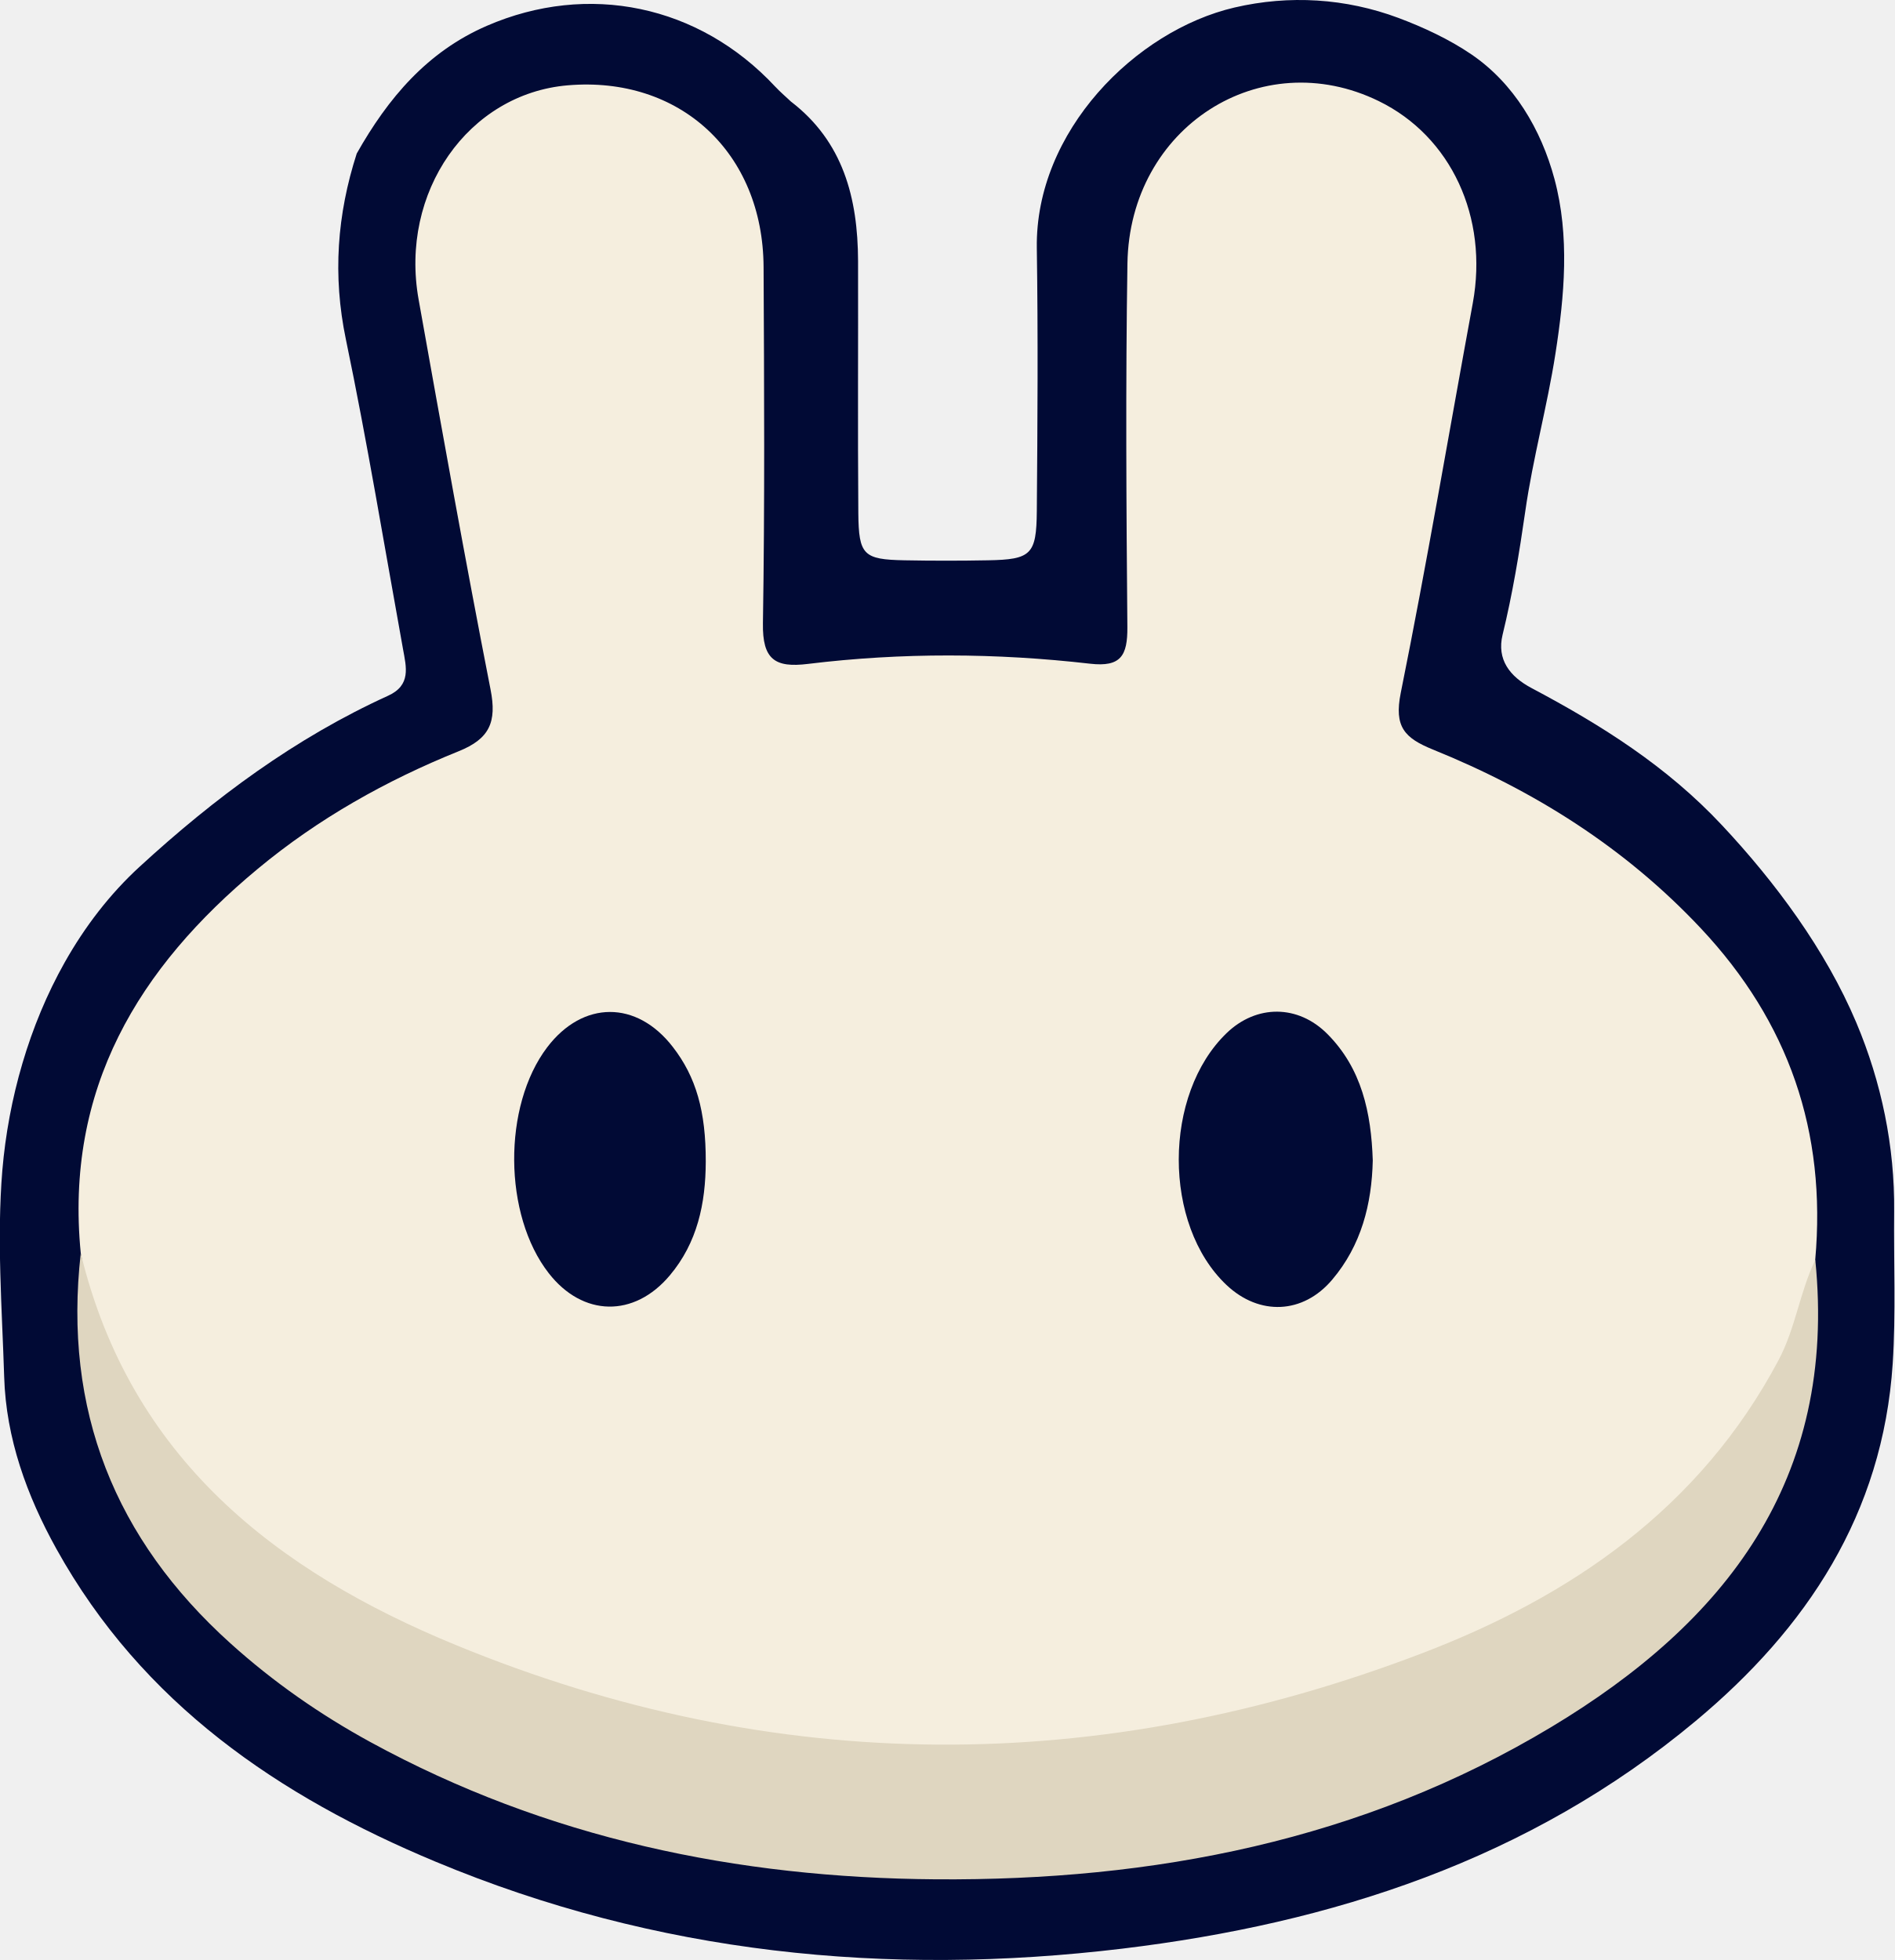
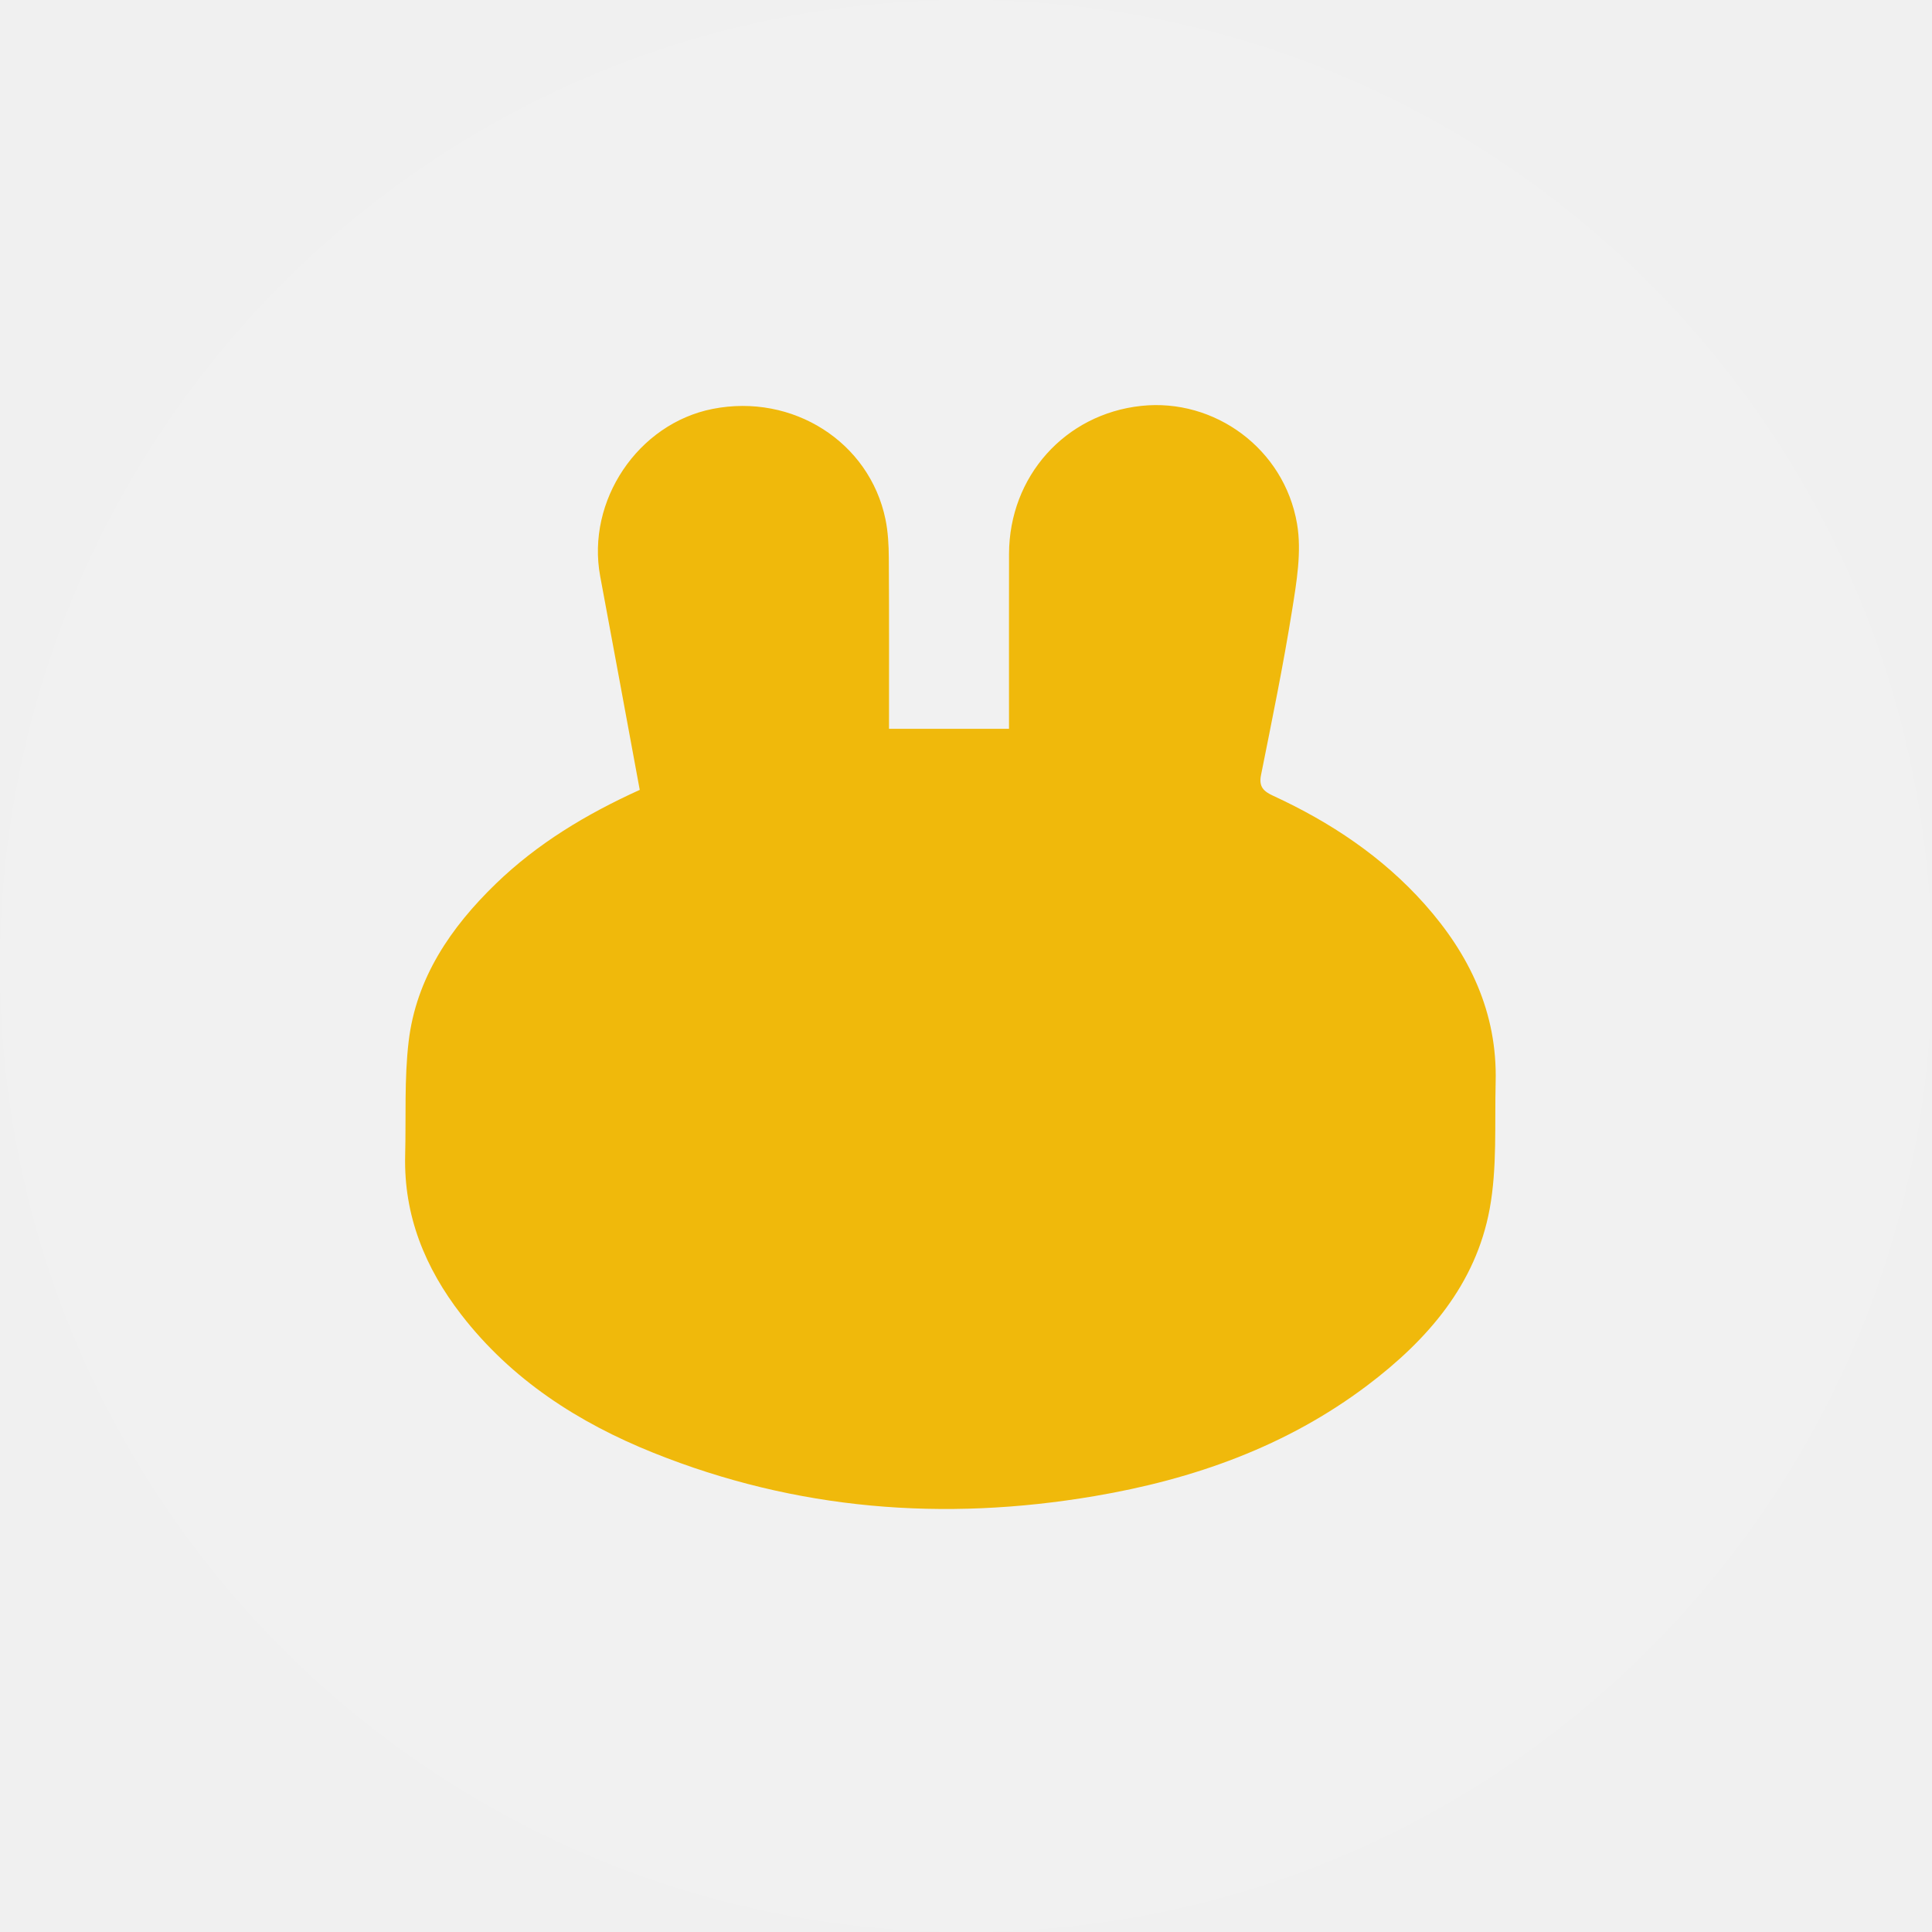
- <svg xmlns="http://www.w3.org/2000/svg" width="29" height="30" viewBox="0 0 29 30" fill="none">
-   <g clip-path="url(#clip0)">
-     <path d="M0.991 14.729C1.299 14.183 1.68 13.685 2.136 13.267C3.284 12.212 4.522 11.294 5.938 10.65C6.296 10.488 6.218 10.21 6.168 9.933C5.882 8.353 5.621 6.766 5.294 5.195C5.09 4.218 5.159 3.284 5.46 2.35C5.939 1.502 6.538 0.791 7.452 0.395C9 -0.276 10.698 0.073 11.864 1.325C11.94 1.406 12.025 1.478 12.105 1.554C12.904 2.166 13.13 3.03 13.133 3.994C13.136 5.28 13.127 6.567 13.137 7.853C13.143 8.496 13.215 8.564 13.845 8.576C14.27 8.584 14.696 8.584 15.121 8.576C15.782 8.564 15.863 8.489 15.869 7.826C15.88 6.483 15.889 5.139 15.869 3.796C15.843 2.01 17.381 0.468 18.895 0.115C19.733 -0.08 20.596 -0.027 21.403 0.274C21.783 0.416 22.183 0.602 22.52 0.832C23.169 1.273 23.588 1.98 23.792 2.74C24.027 3.617 23.945 4.525 23.807 5.412C23.681 6.222 23.461 7.014 23.345 7.827C23.254 8.461 23.15 9.092 22.998 9.715C22.906 10.095 23.108 10.355 23.442 10.532C24.517 11.102 25.514 11.731 26.355 12.63C27.171 13.501 27.942 14.539 28.412 15.653C28.797 16.565 29.001 17.549 28.991 18.543C28.983 19.319 29.019 20.097 28.969 20.869C28.818 23.177 27.648 24.928 25.954 26.341C23.404 28.468 20.387 29.439 17.179 29.826C13.577 30.259 10.045 29.906 6.664 28.494C4.274 27.497 2.18 26.08 0.863 23.707C0.411 22.893 0.092 22.014 0.064 21.075C0.031 20.022 -0.051 18.964 0.036 17.911C0.129 16.82 0.445 15.698 0.991 14.729Z" fill="#010A35" />
-     <path d="M1.236 19.181C0.989 16.665 2.121 14.811 3.947 13.297C4.873 12.528 5.913 11.945 7.019 11.499C7.492 11.309 7.607 11.054 7.508 10.553C7.119 8.568 6.763 6.575 6.407 4.584C6.113 2.939 7.167 1.436 8.689 1.306C10.405 1.16 11.678 2.334 11.687 4.087C11.696 5.906 11.706 7.724 11.677 9.541C11.668 10.096 11.863 10.224 12.365 10.162C13.804 9.986 15.248 9.994 16.687 10.159C17.154 10.212 17.258 10.037 17.255 9.6C17.239 7.744 17.227 5.888 17.256 4.032C17.289 1.947 19.295 0.665 21.102 1.547C22.21 2.087 22.783 3.326 22.542 4.639C22.176 6.628 21.839 8.624 21.439 10.607C21.335 11.126 21.498 11.296 21.93 11.472C23.476 12.098 24.869 12.969 26.035 14.212C27.376 15.642 27.958 17.319 27.783 19.283C27.597 21.749 25.969 23.154 24.138 24.371C22.033 25.769 19.659 26.46 17.2 26.742C13.198 27.203 9.298 26.773 5.664 24.835C3.998 23.946 2.582 22.766 1.656 21.035C1.339 20.443 1.363 19.801 1.236 19.181Z" fill="#F5EEDE" />
-     <path d="M1.236 19.181C1.996 22.331 4.24 24.053 6.972 25.177C11.865 27.192 16.833 27.189 21.763 25.306C24.039 24.437 26.016 23.092 27.224 20.814C27.482 20.327 27.547 19.774 27.784 19.284C28.125 22.662 26.395 24.84 23.747 26.432C20.845 28.177 17.65 28.789 14.322 28.765C11.283 28.743 8.37 28.14 5.667 26.663C4.899 26.243 4.182 25.744 3.526 25.152C1.761 23.561 0.964 21.586 1.236 19.181Z" fill="#DFD6C0" />
-     <path d="M21.011 17.762C20.996 18.43 20.835 19.062 20.39 19.587C19.944 20.115 19.275 20.143 18.772 19.668C17.796 18.746 17.799 16.75 18.776 15.811C19.231 15.374 19.866 15.373 20.317 15.827C20.841 16.354 20.987 17.029 21.011 17.762Z" fill="#010A35" />
-     <path d="M10.802 17.781C10.8 18.422 10.673 19.021 10.252 19.521C9.705 20.172 8.919 20.155 8.399 19.488C7.703 18.596 7.692 16.931 8.375 16.03C8.921 15.312 9.745 15.308 10.298 16.025C10.654 16.484 10.804 17.01 10.802 17.781Z" fill="#010A35" />
-   </g>
-   <defs>
-     <clipPath id="clip0">
-       <rect width="29" height="30" fill="white" />
-     </clipPath>
-   </defs>
+ <svg xmlns="http://www.w3.org/2000/svg" width="62" height="62" viewBox="0 0 62 62" fill="none">
+   <circle cx="31" cy="31" r="31" fill="white" fill-opacity="0.07" />
+   <path d="M20.53 25.348C20.103 23.037 19.685 20.765 19.261 18.494C18.81 16.071 20.472 13.594 22.871 13.122C25.44 12.616 27.904 14.183 28.416 16.666C28.499 17.071 28.521 17.495 28.523 17.91C28.535 19.723 28.529 21.535 28.529 23.388C29.81 23.388 31.055 23.388 32.38 23.388C32.38 23.222 32.38 23.039 32.38 22.856C32.38 21.163 32.377 19.471 32.381 17.777C32.386 15.289 34.178 13.286 36.627 13.025C38.972 12.775 41.212 14.396 41.624 16.811C41.777 17.707 41.609 18.68 41.462 19.599C41.179 21.366 40.818 23.12 40.467 24.875C40.391 25.253 40.557 25.399 40.857 25.537C42.695 26.385 44.356 27.488 45.712 29.008C47.164 30.637 48.055 32.499 47.997 34.729C47.963 36.085 48.048 37.469 47.806 38.791C47.359 41.225 45.807 43.002 43.883 44.456C41.284 46.419 38.303 47.473 35.123 48.012C30.281 48.834 25.544 48.46 20.968 46.622C18.56 45.655 16.418 44.278 14.804 42.191C13.641 40.688 12.954 39.008 13.002 37.075C13.033 35.856 12.971 34.626 13.114 33.421C13.357 31.378 14.467 29.76 15.913 28.359C17.243 27.073 18.804 26.131 20.53 25.348Z" fill="#F0B90B" />
</svg>
